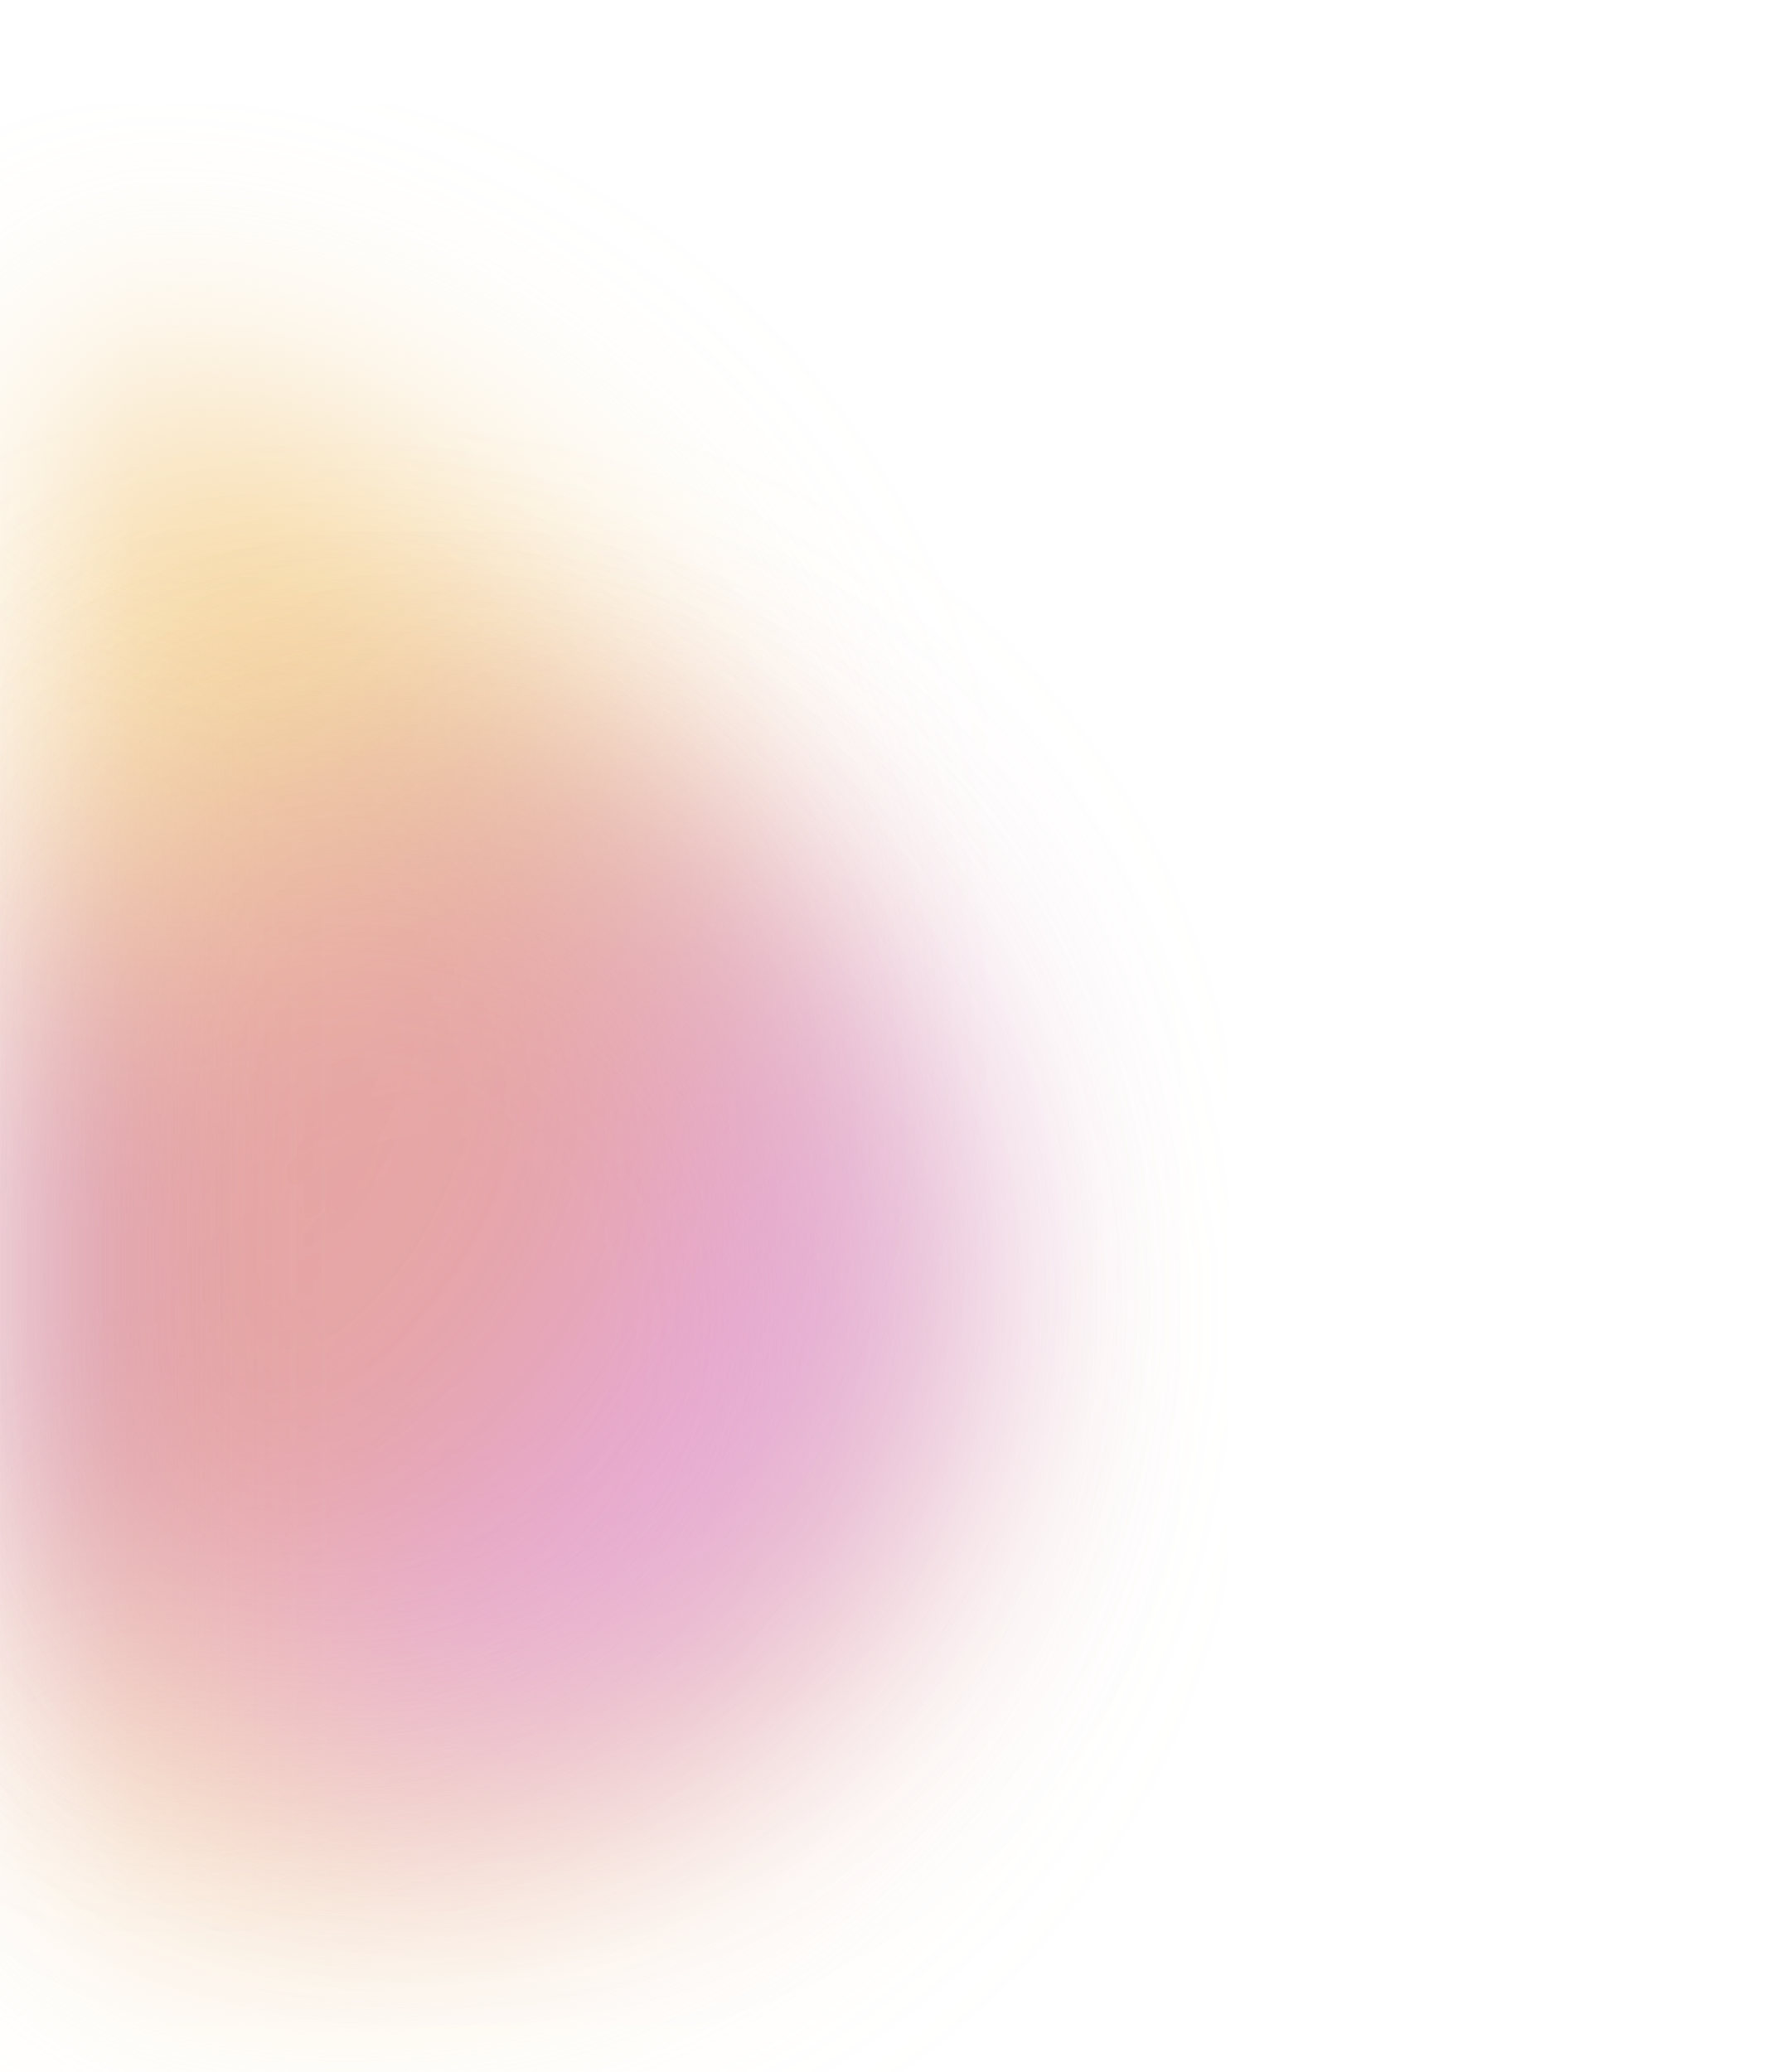
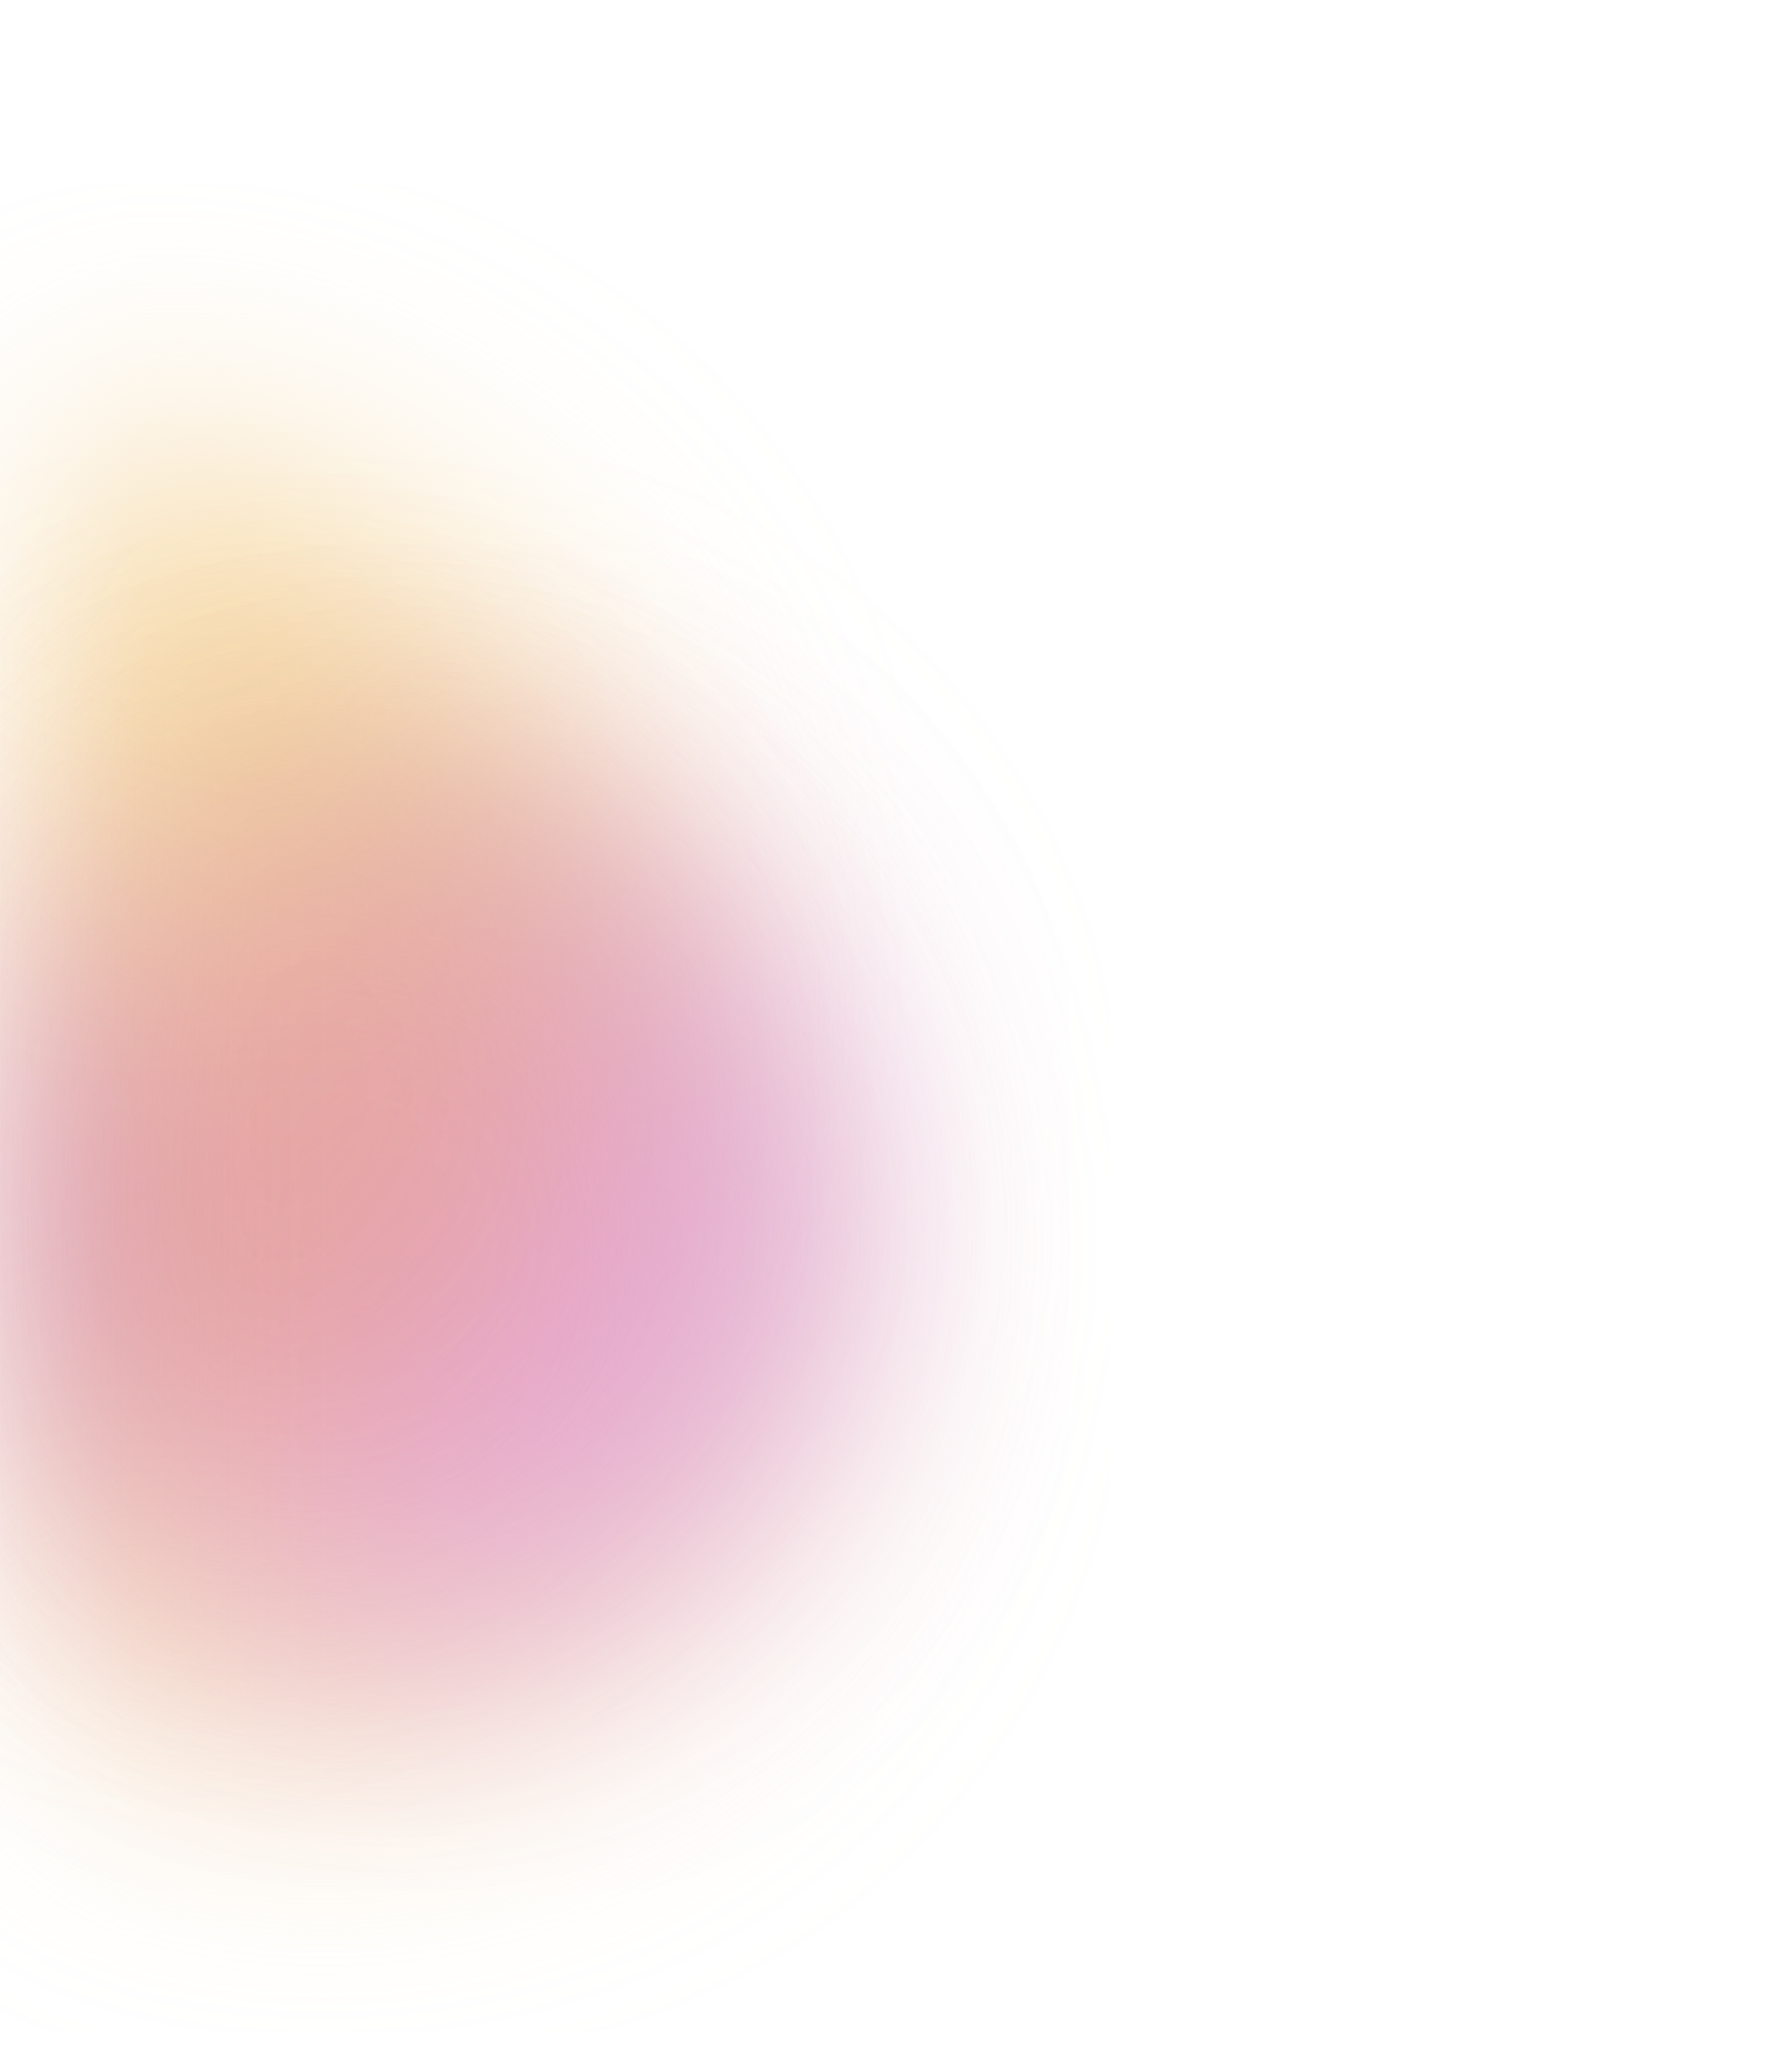
<svg xmlns="http://www.w3.org/2000/svg" width="1278" height="1486" viewBox="0 0 1278 1486" fill="none">
  <mask id="mask0_213_21" style="mask-type:alpha" maskUnits="userSpaceOnUse" x="0" y="0" width="1278" height="1486">
    <rect width="1278" height="1486" fill="#D9D9D9" />
  </mask>
  <g mask="url(#mask0_213_21)">
    <g style="mix-blend-mode:multiply" filter="url(#filter0_f_213_21)">
-       <circle cx="311.074" cy="916.588" r="335.134" fill="#A52EEB" fill-opacity="0.7" />
+       <circle cx="284.12" cy="873.088" r="282.637" fill="#A52EEB" fill-opacity="0.7" />
    </g>
    <g style="mix-blend-mode:multiply" filter="url(#filter1_f_213_21)">
-       <circle cx="52.144" cy="729.766" r="454.766" fill="#F5D398" fill-opacity="0.9" />
+       <circle cx="65.749" cy="715.53" r="383.53" fill="#F5D398" fill-opacity="0.9" />
    </g>
    <g style="mix-blend-mode:hard-light" filter="url(#filter2_f_213_21)">
-       <circle cx="248.799" cy="941.17" r="431.822" fill="#F5D398" fill-opacity="0.7" />
+       <circle cx="231.6" cy="893.819" r="364.181" fill="#F5D398" fill-opacity="0.7" />
    </g>
  </g>
  <defs>
-     <filter id="filter0_f_213_21" x="-224.06" y="381.455" width="1070.27" height="1070.27" filterUnits="userSpaceOnUse" color-interpolation-filters="sRGB">
+     <filter id="filter0_f_213_21" x="-198.518" y="390.451" width="965.275" height="965.275" filterUnits="userSpaceOnUse" color-interpolation-filters="sRGB">
      <feFlood flood-opacity="0" result="BackgroundImageFix" />
      <feBlend mode="normal" in="SourceGraphic" in2="BackgroundImageFix" result="shape" />
      <feGaussianBlur stdDeviation="100" result="effect1_foregroundBlur_213_21" />
    </filter>
-     <filter id="filter1_f_213_21" x="-602.622" y="75" width="1309.53" height="1309.53" filterUnits="userSpaceOnUse" color-interpolation-filters="sRGB">
+     <filter id="filter1_f_213_21" x="-517.781" y="132" width="1167.06" height="1167.06" filterUnits="userSpaceOnUse" color-interpolation-filters="sRGB">
      <feFlood flood-opacity="0" result="BackgroundImageFix" />
      <feBlend mode="normal" in="SourceGraphic" in2="BackgroundImageFix" result="shape" />
      <feGaussianBlur stdDeviation="100" result="effect1_foregroundBlur_213_21" />
    </filter>
-     <filter id="filter2_f_213_21" x="-383.023" y="309.348" width="1263.64" height="1263.64" filterUnits="userSpaceOnUse" color-interpolation-filters="sRGB">
+     <filter id="filter2_f_213_21" x="-332.581" y="329.639" width="1128.36" height="1128.36" filterUnits="userSpaceOnUse" color-interpolation-filters="sRGB">
      <feFlood flood-opacity="0" result="BackgroundImageFix" />
      <feBlend mode="normal" in="SourceGraphic" in2="BackgroundImageFix" result="shape" />
      <feGaussianBlur stdDeviation="100" result="effect1_foregroundBlur_213_21" />
    </filter>
  </defs>
</svg>
